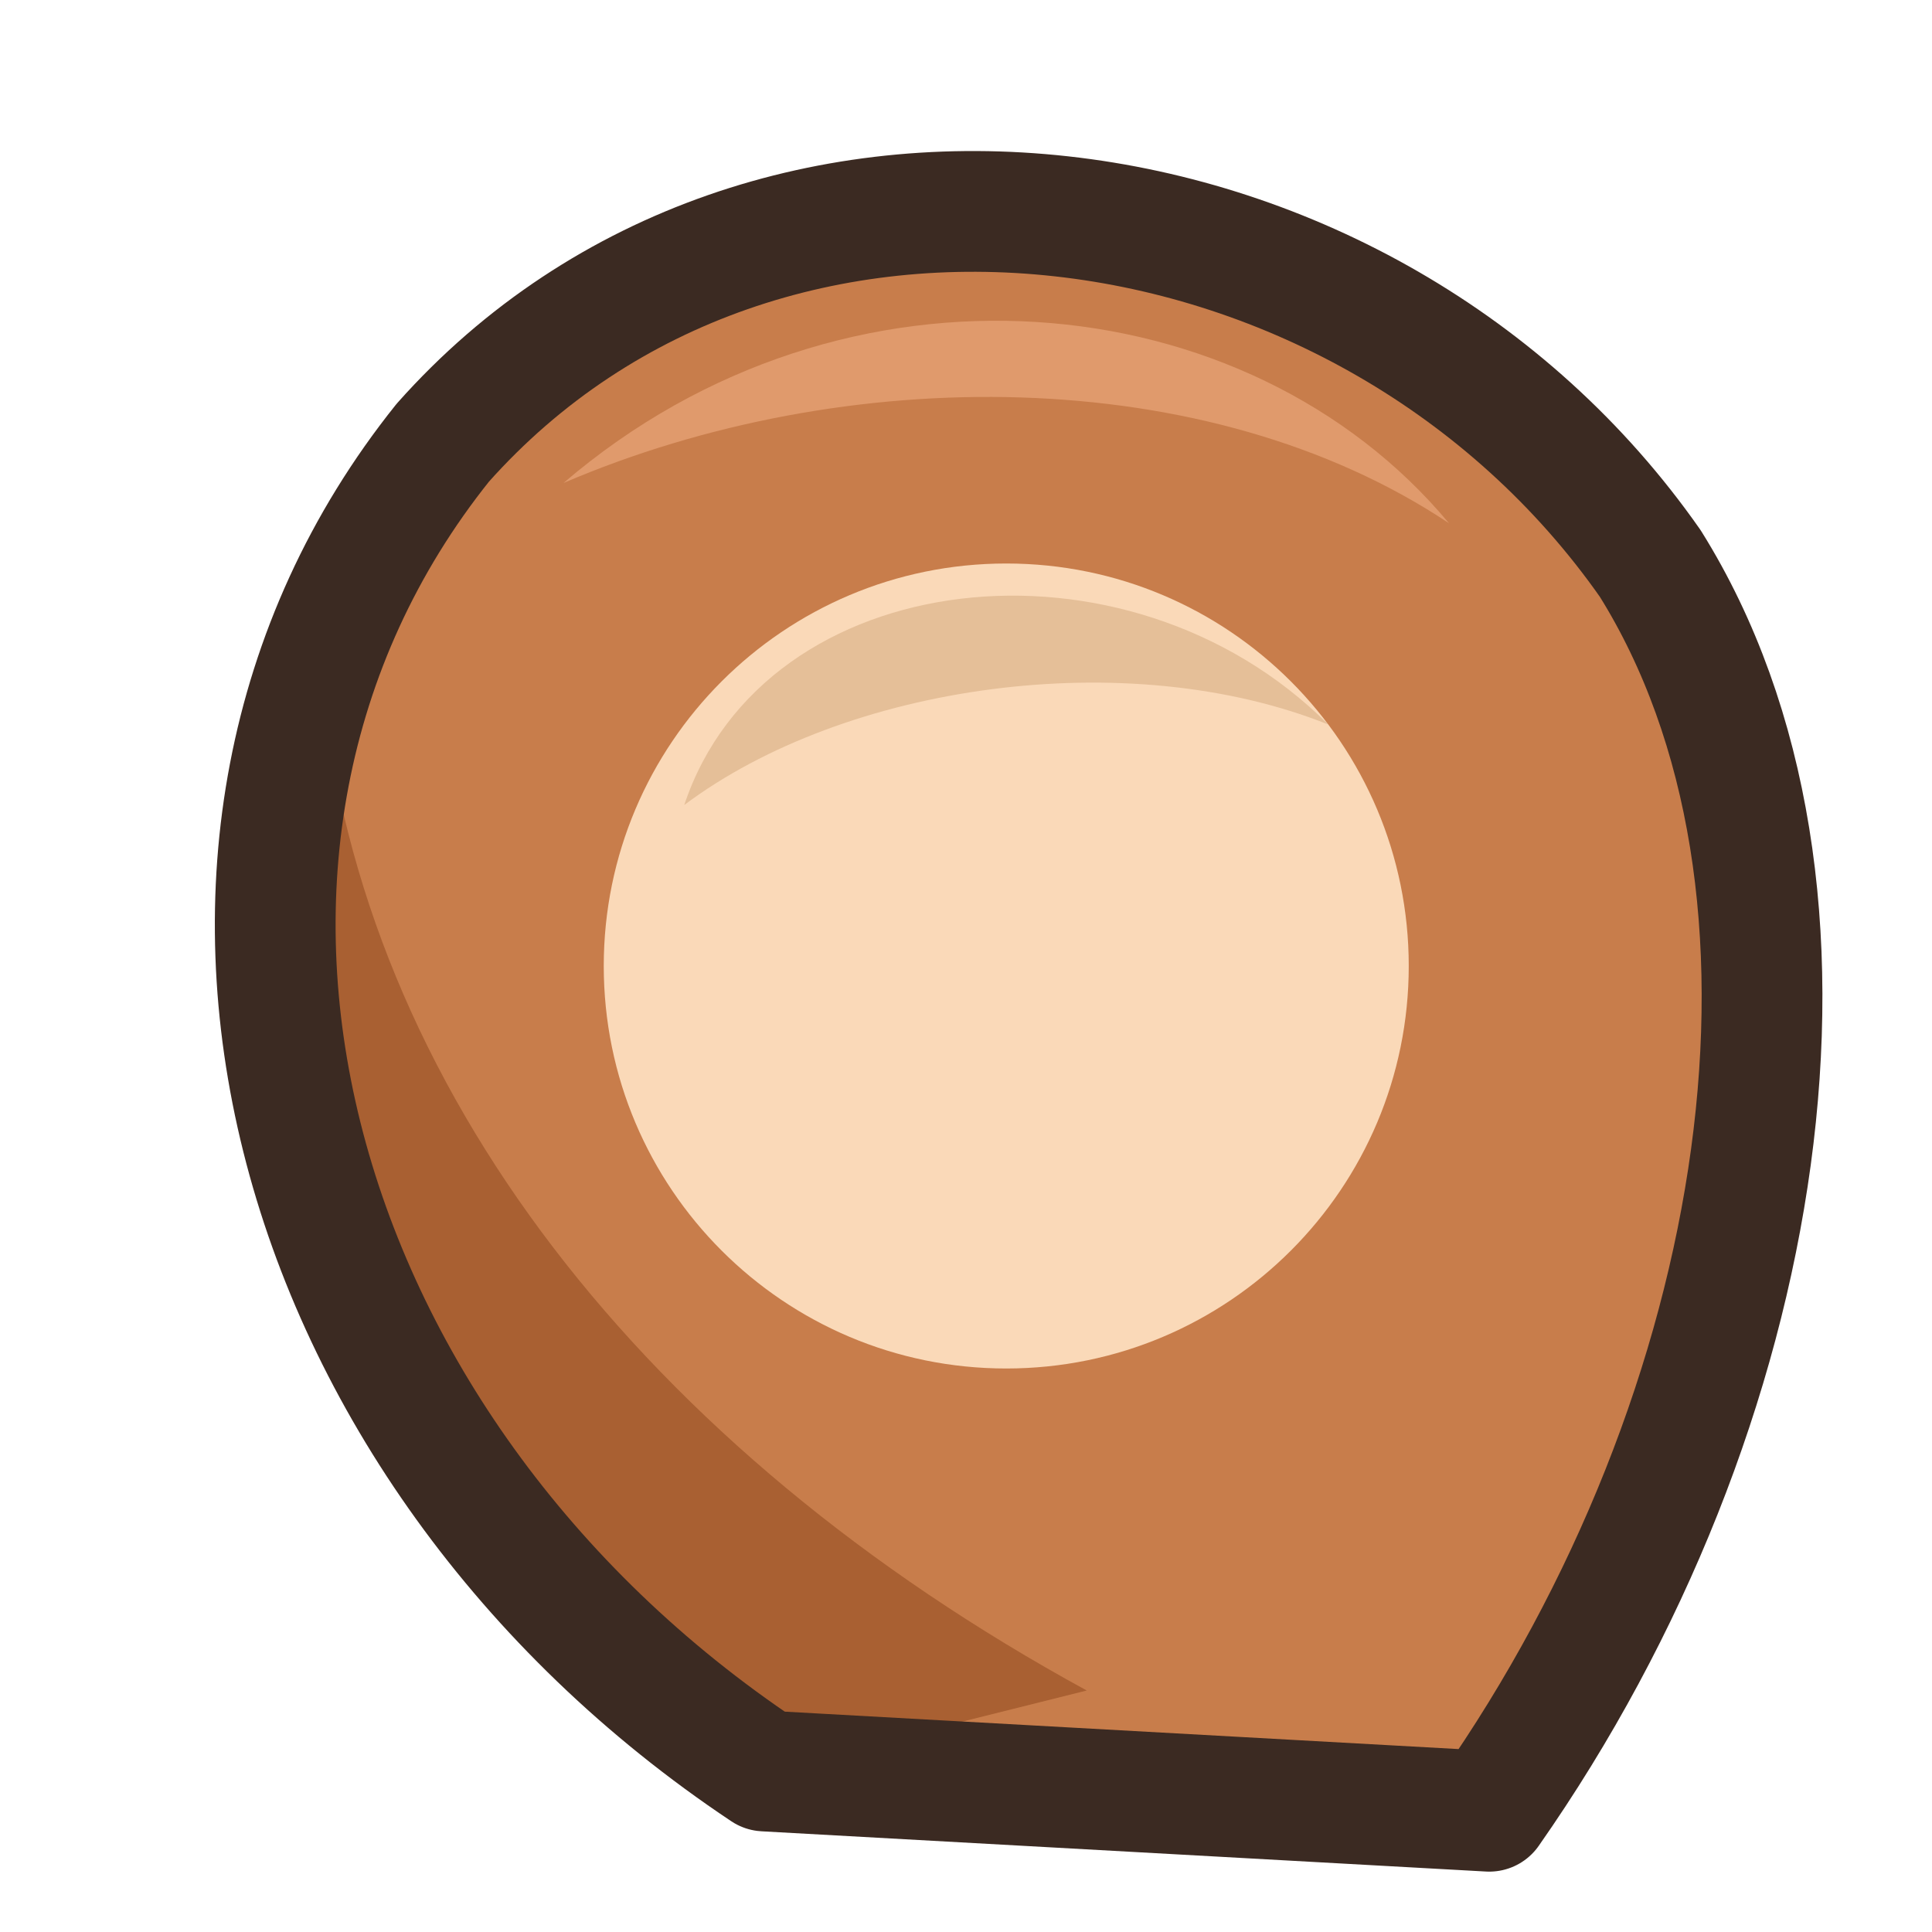
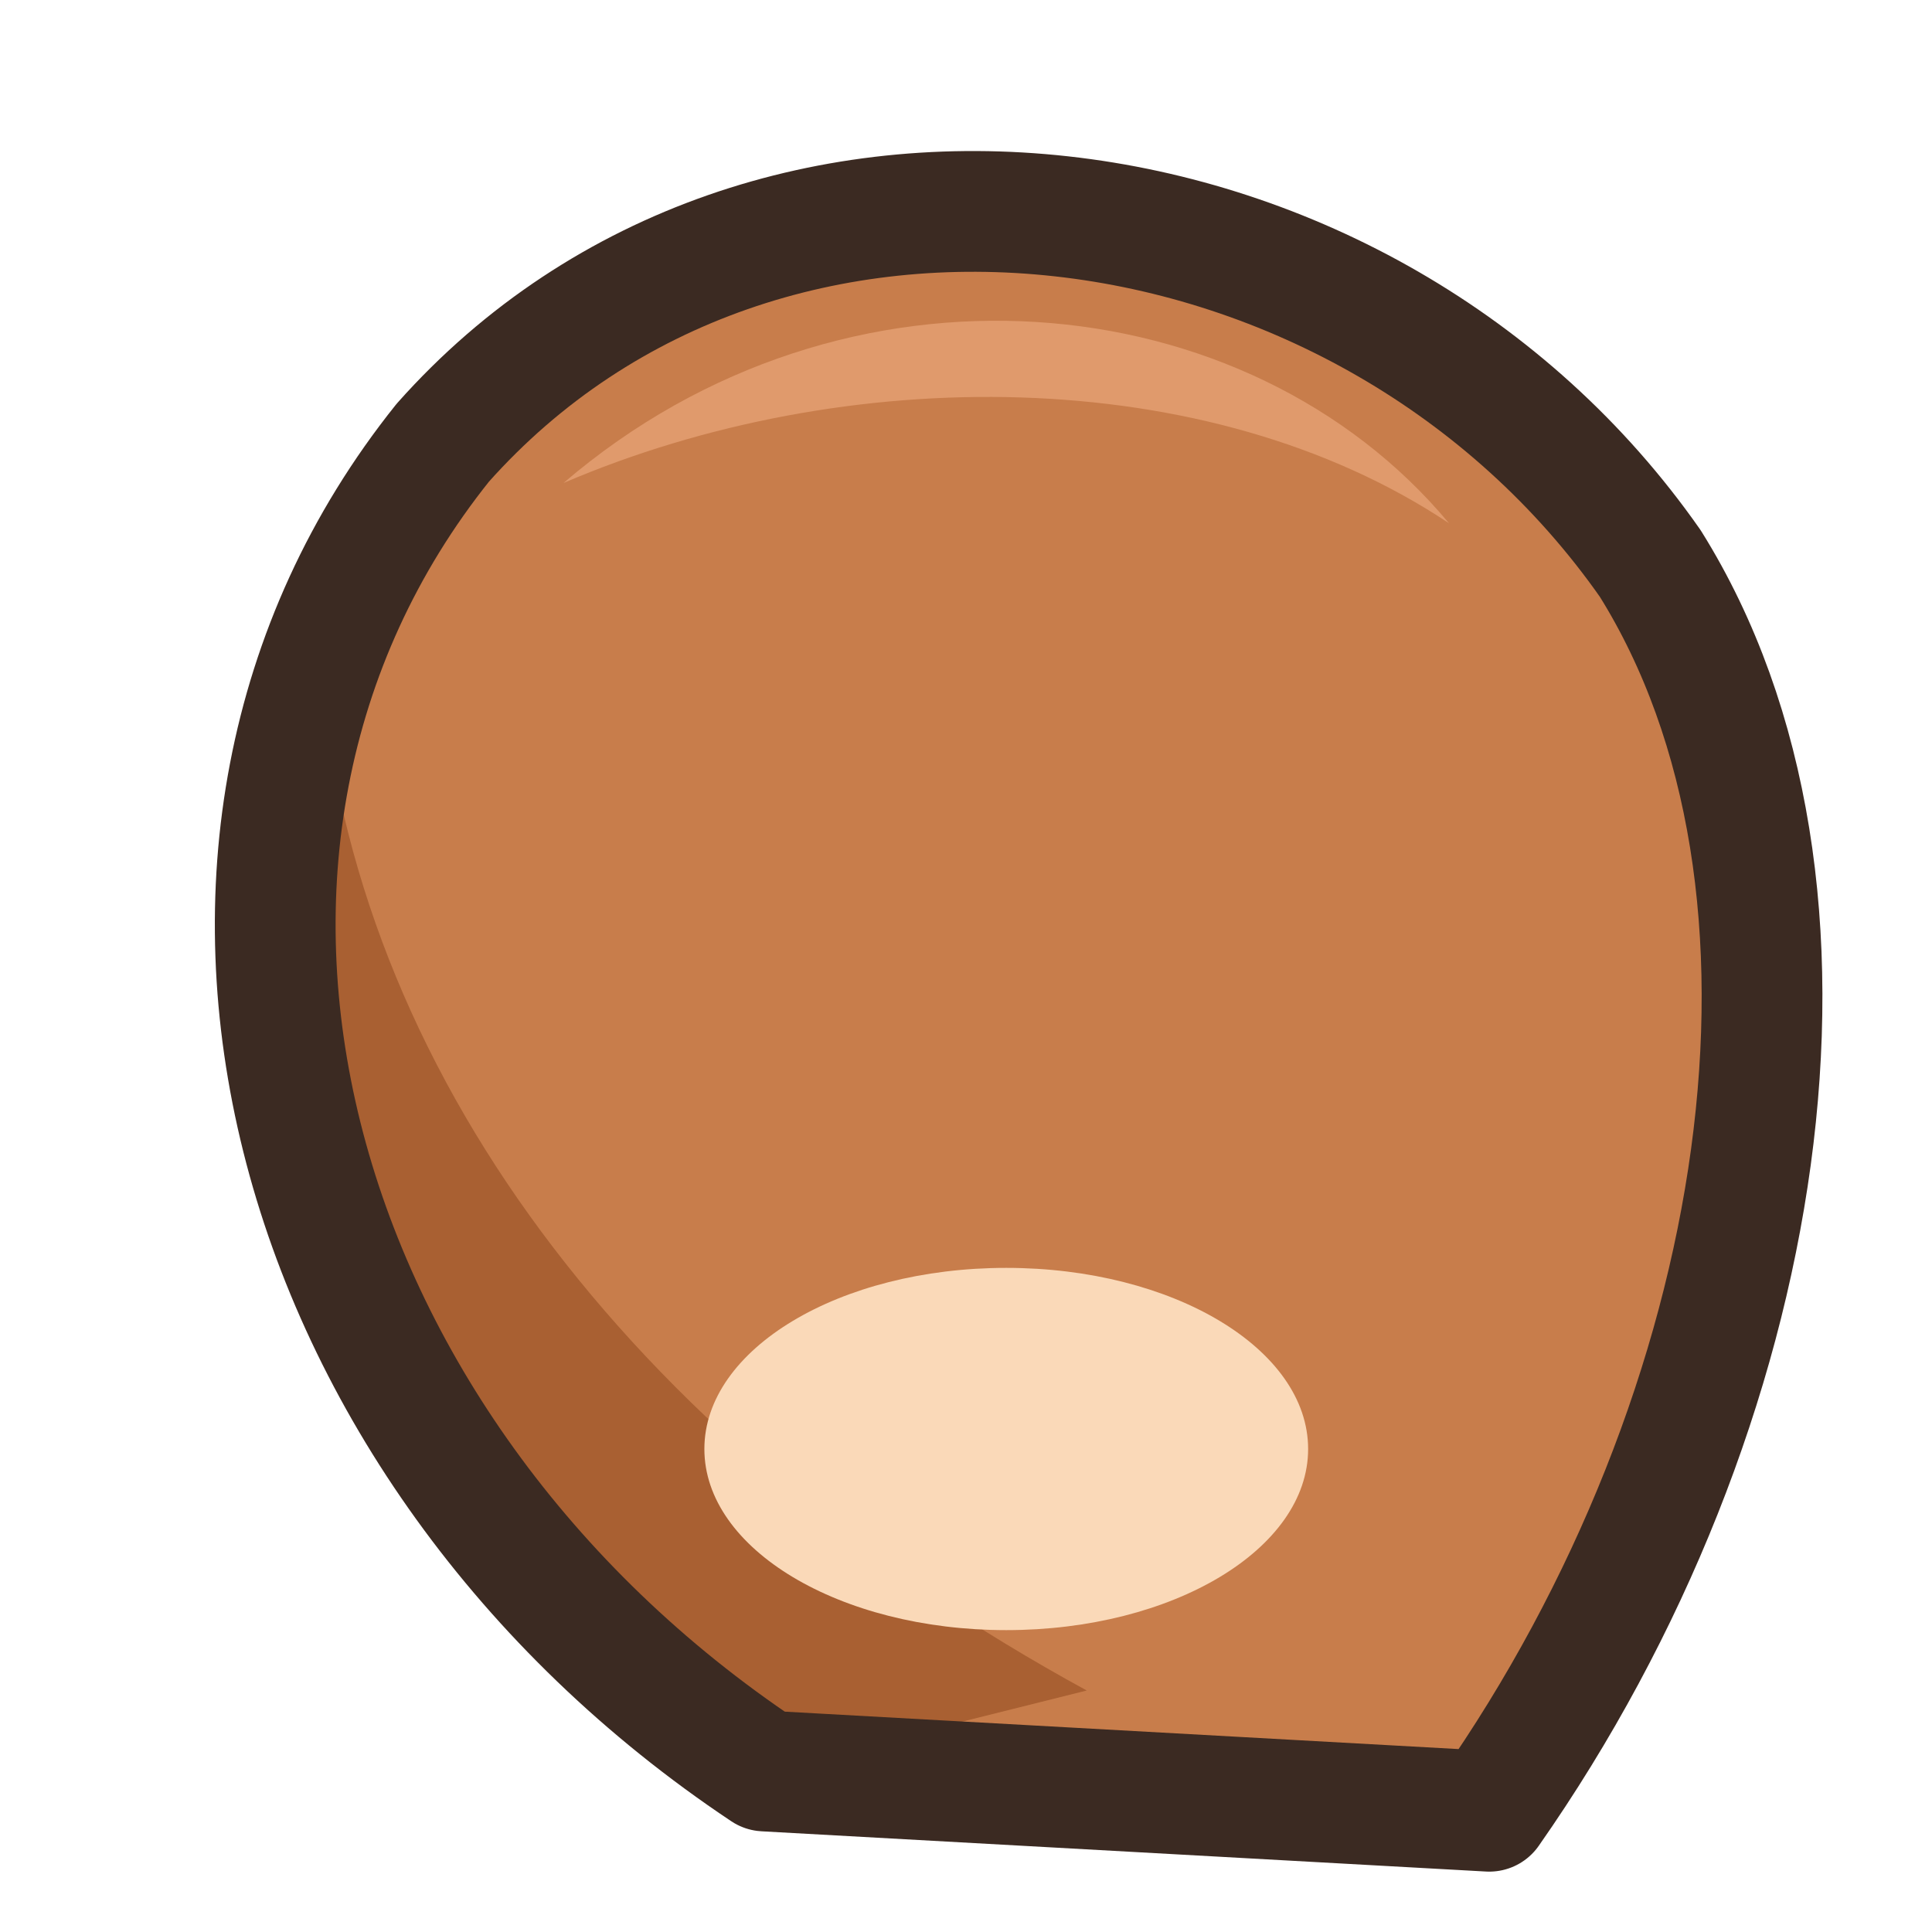
<svg xmlns="http://www.w3.org/2000/svg" viewBox="0 0 96 96" width="96" height="96">
  <path d="M 38 88 C 14 72, 6 42, 22 22 C 38 4, 68 8, 82 28 C 92 44, 88 70, 74 90 Z" fill="#C87D4B" />
  <path d="M 38 88 C 20 74, 12 52, 16 34 C 18 54, 32 72, 54 84 Z" fill="#A96032" />
  <path d="M 28 24 C 42 12, 62 14, 72 26 C 60 18, 42 18, 28 24 Z" fill="#E09A6C" />
-   <ellipse cx="50" cy="48" rx="20" ry="20" fill="#FAD9B8" />
-   <path d="M 34 40 C 38 28, 56 26, 66 36 C 56 32, 42 34, 34 40 Z" fill="#E5BF98" />
+   <ellipse cx="50" cy="72" rx="15" ry="9" fill="#FAD9B8" />
  <path d="M 38 88 C 14 72, 6 42, 22 22 C 38 4, 68 8, 82 28 C 92 44, 88 70, 74 90 Z" fill="none" stroke="#3B2A22" stroke-width="6" stroke-linecap="round" stroke-linejoin="round" />
</svg>
